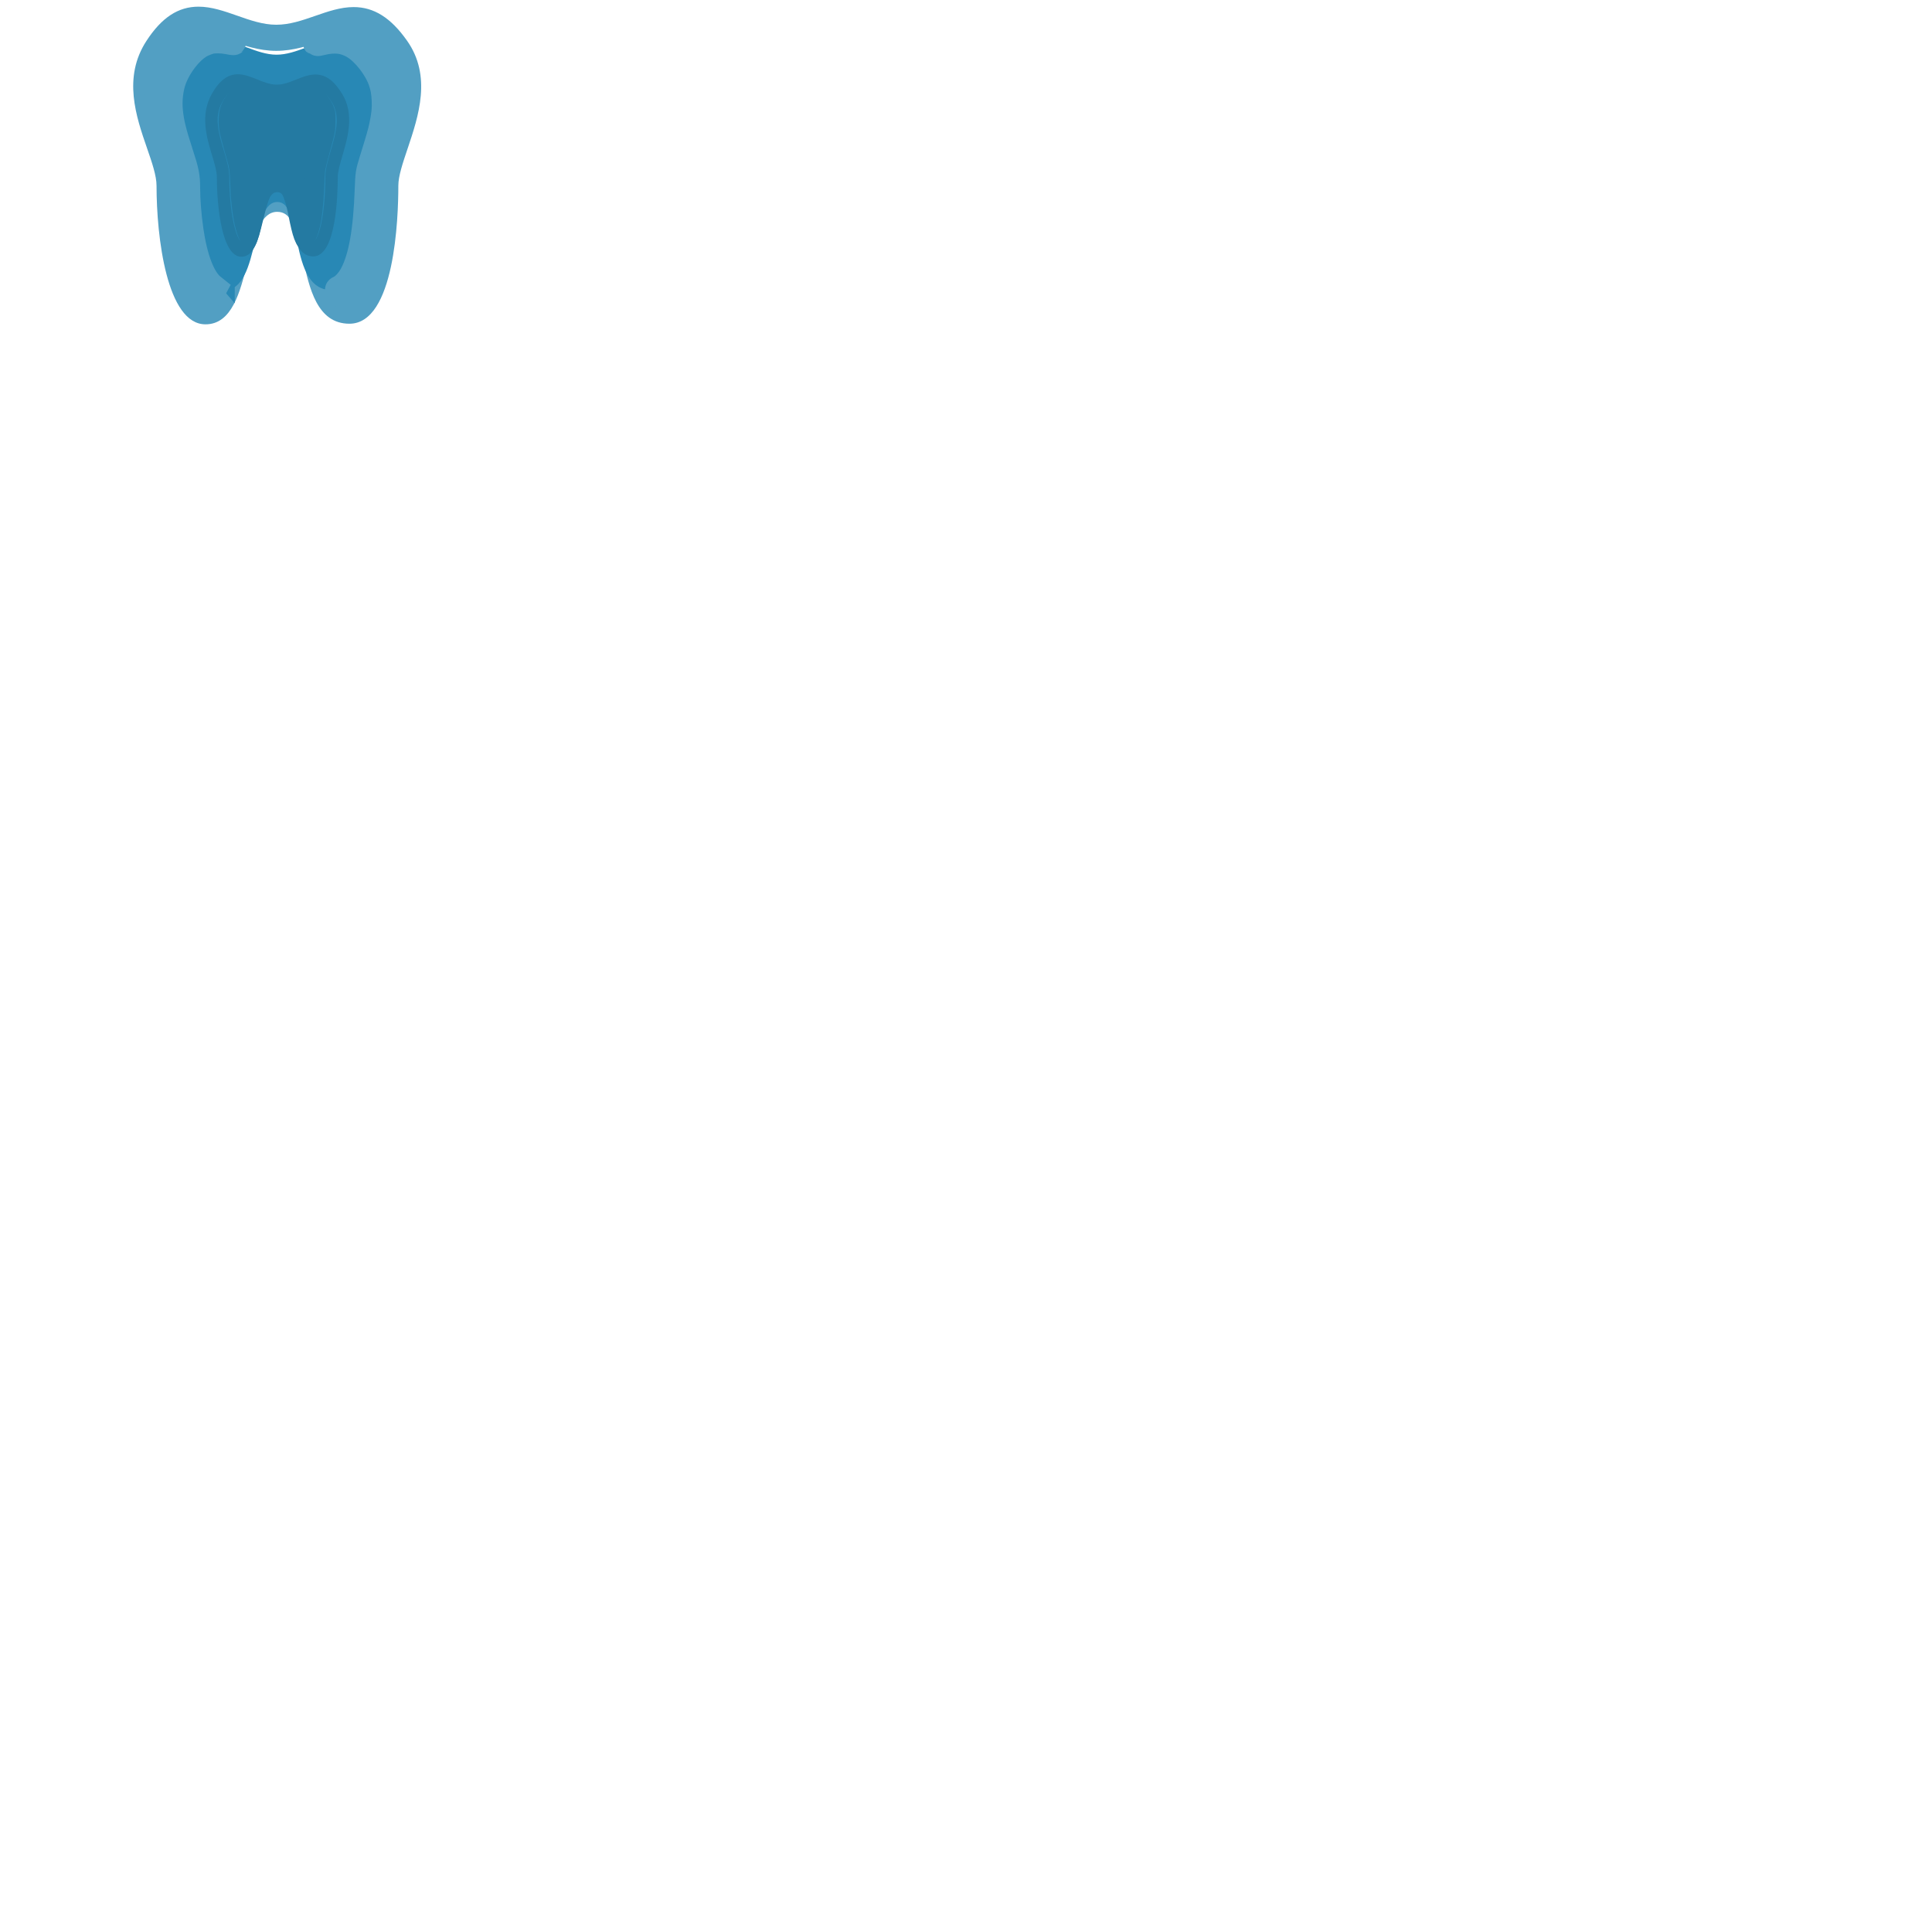
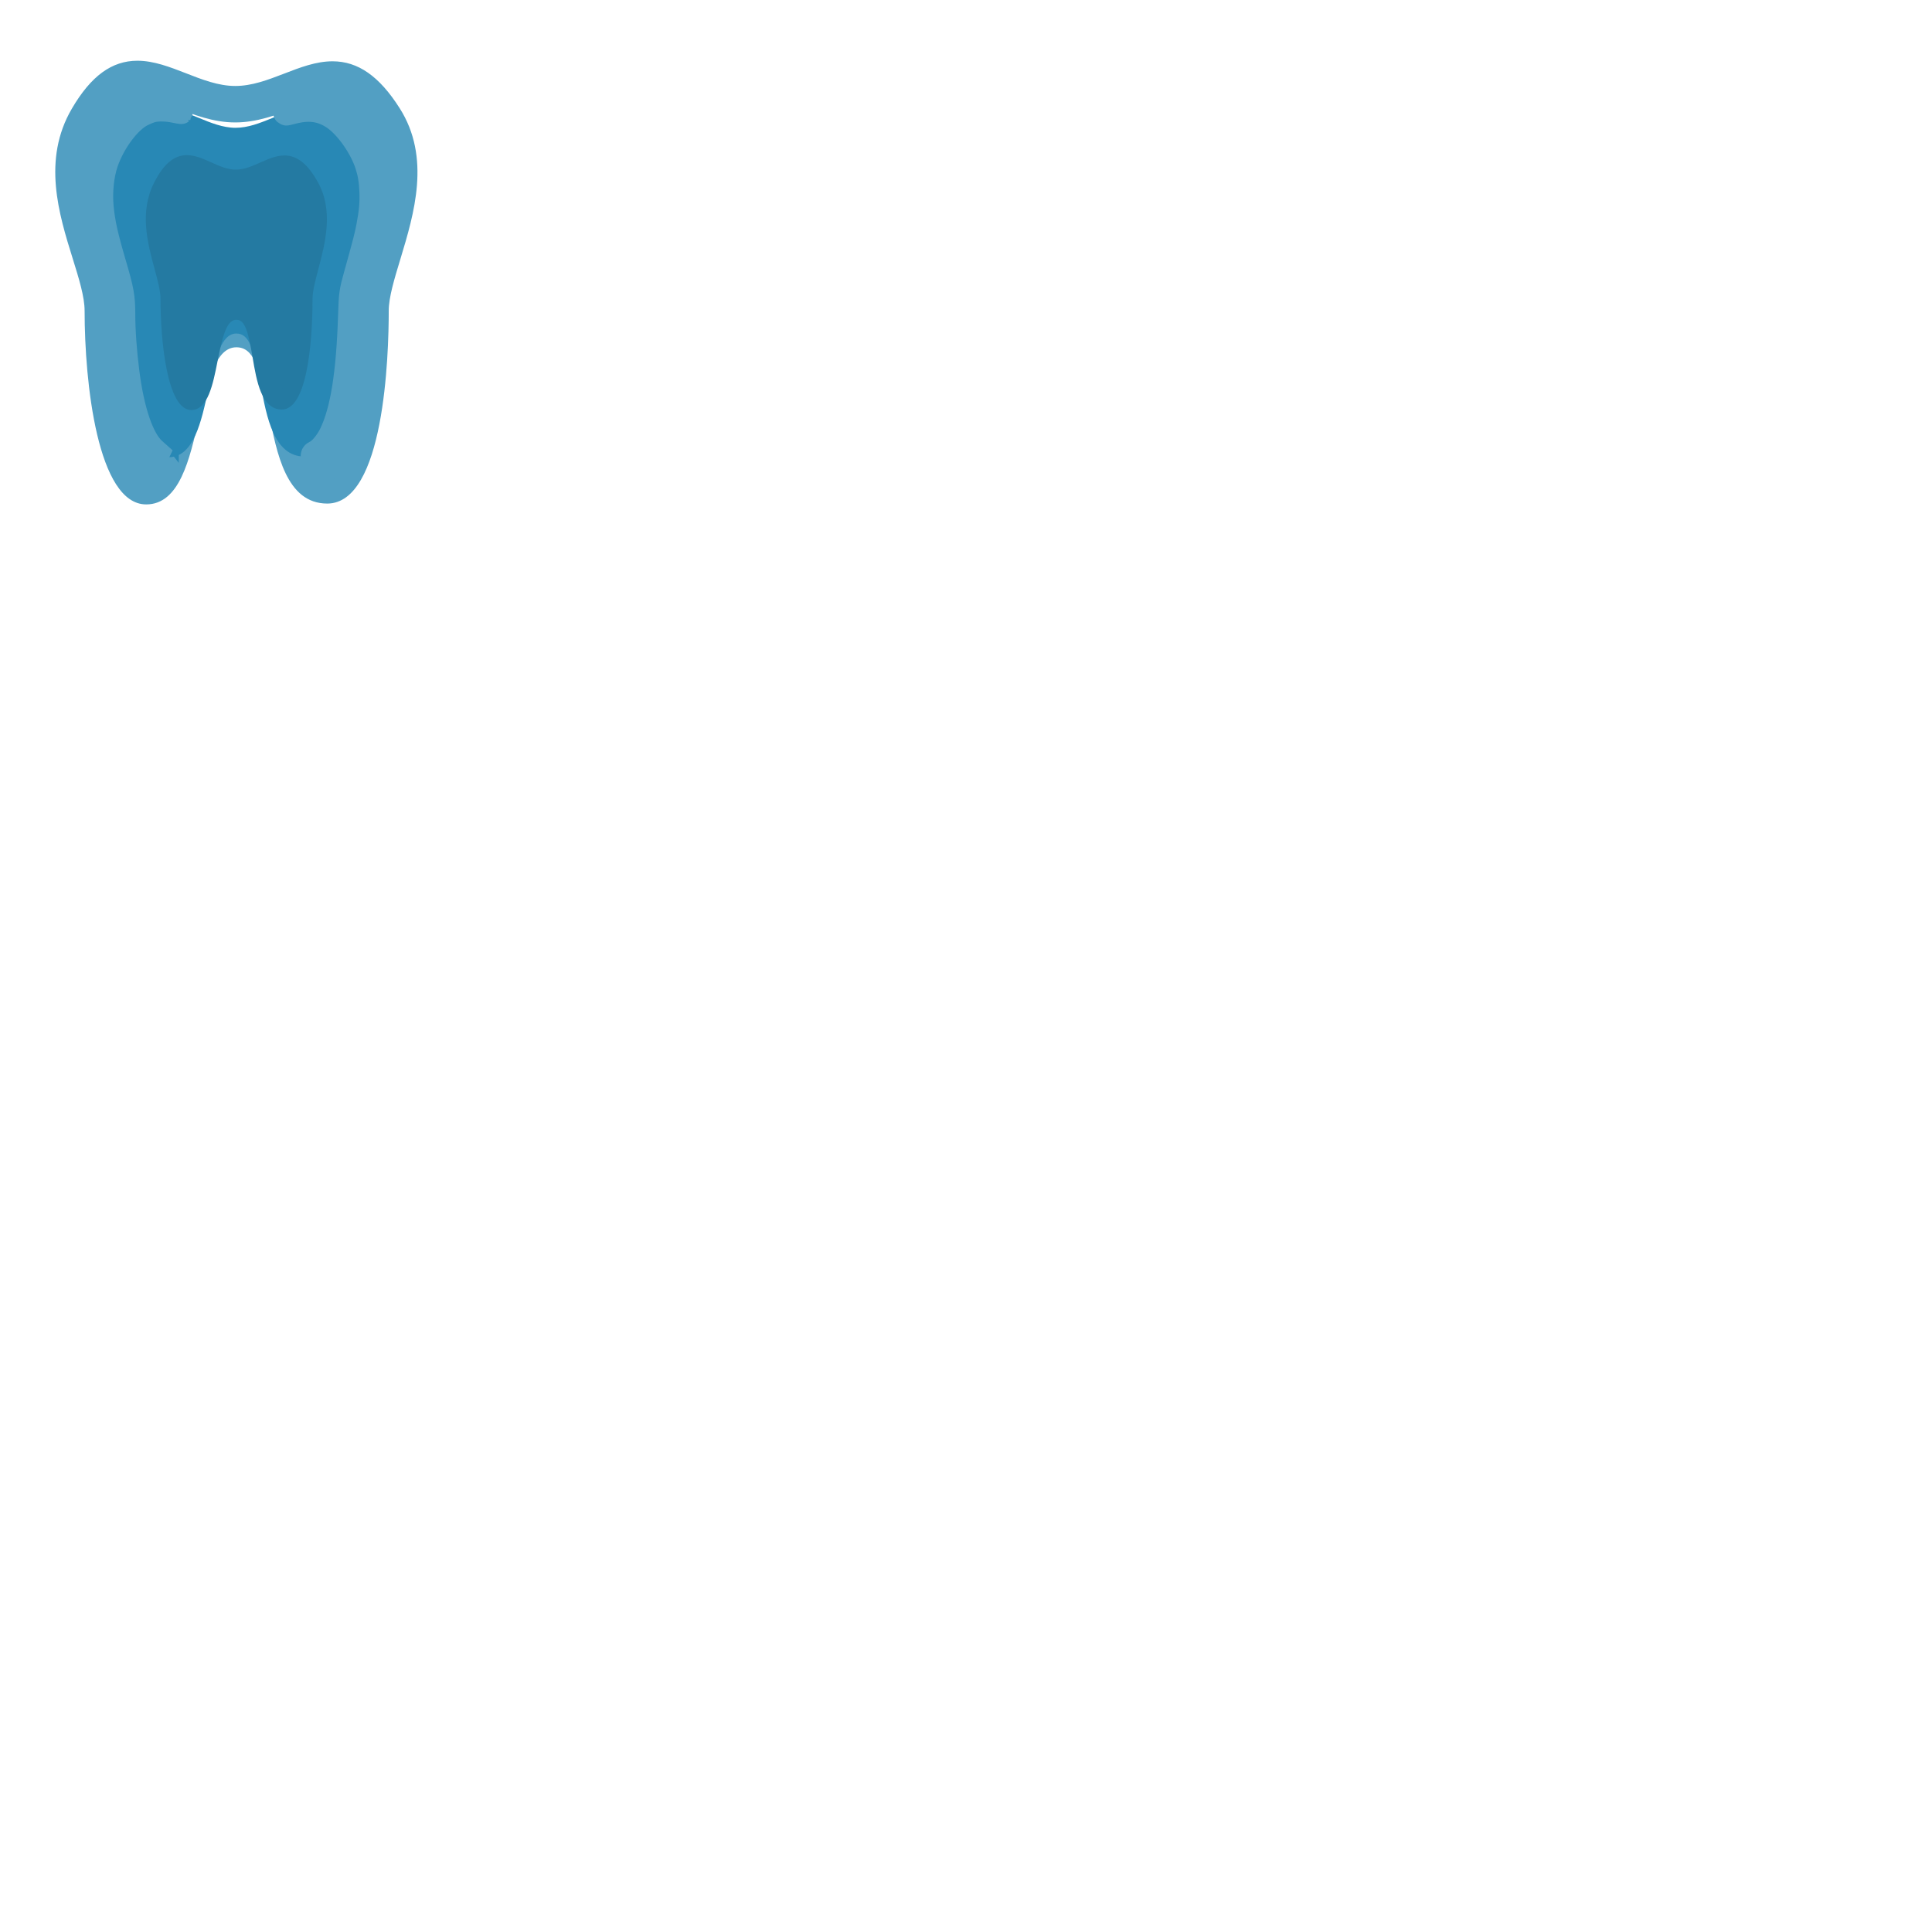
<svg xmlns="http://www.w3.org/2000/svg" version="1.1" id="Capa_1" x="0px" y="0px" viewBox="0 0 182.492 182.492" style="enable-background:new 0 0 182.492 182.492;" xml:space="preserve" width="512px" height="512px">
  <defs id="defs37">
    <clipPath clipPathUnits="userSpaceOnUse" id="clipPath5936">
      <rect style="fill:#ff7f2a;fill-opacity:1;stroke:none;stroke-width:2.806;stroke-miterlimit:4;stroke-dasharray:none" id="rect5938" width="150.015" height="136.869" x="70.368" y="-44.076" />
    </clipPath>
    <clipPath clipPathUnits="userSpaceOnUse" id="clipPath5972">
      <rect style="fill:#ff7f2a;fill-opacity:1;stroke:none;stroke-width:2.806;stroke-miterlimit:4;stroke-dasharray:none" id="rect5974" width="146.148" height="136.869" x="-443.858" y="-225.022" />
    </clipPath>
    <clipPath clipPathUnits="userSpaceOnUse" id="clipPath6015">
      <rect style="fill:#ff7f2a;fill-opacity:1;stroke:none;stroke-width:2.806;stroke-miterlimit:4;stroke-dasharray:none" id="rect6017" width="133.003" height="156.974" x="-435.352" y="-93.566" />
    </clipPath>
    <clipPath clipPathUnits="userSpaceOnUse" id="clipPath6036">
      <rect style="fill:#ff7f2a;fill-opacity:1;stroke:none;stroke-width:2.806;stroke-miterlimit:4;stroke-dasharray:none" id="rect6038" width="106.711" height="74.234" x="-358.798" y="-88.926" />
    </clipPath>
    <clipPath clipPathUnits="userSpaceOnUse" id="clipPath6054">
      <rect style="fill:#ff7f2a;fill-opacity:1;stroke:none;stroke-width:2.806;stroke-miterlimit:4;stroke-dasharray:none" id="rect6056" width="114.202" height="117.537" x="97.491" y="-7.733" />
    </clipPath>
+     <clipPath clipPathUnits="userSpaceOnUse" id="clipPath4140">
+       <rect style="opacity:1;fill:#ffff00;fill-opacity:1;stroke:none;stroke-width:7;stroke-linecap:round;stroke-miterlimit:4;stroke-dasharray:none;stroke-dashoffset:0;stroke-opacity:1" id="rect4142" width="1359.463" height="254.497" x="412.349" y="796.51" />
+     </clipPath>
  </defs>
-   <g id="g4164" transform="matrix(0.171984,0,0,0.1641149,10.41862,0.5265683)">
+   <g id="g4164" transform="matrix(0.2163184,0,0,0.2292221,2.498605,5.591892)">
    <path id="path3-5-3-7" d="M 162.954,20.176 C 154.093,7.001 144.783,0.864 133.656,0.864 c -7.204,0 -14.194,2.55 -20.942,5.01 l -0.223,0.081 C 105.291,8.565 98.491,11.03 91.154,11.03 83.801,11.03 76.594,8.361 69.58,5.765 62.7,3.24 55.586,0.63 48.464,0.63 c -11.182,0 -20.273,6.261 -28.606,19.696 -13.109,21.068 -5.666,43.629 0.338,61.824 2.674,8.095 5.198,15.74 5.198,21.513 0,29.64 5.664,79.8 26.894,79.8 14.529,0 19,-18.63 22.954,-35.112 4.199,-17.351 7.835,-29.633 16.427,-29.633 7.413,0 10.249,7.952 14.181,27.014 3.403,16.655 7.637,37.38 25.494,37.38 24.916,0 26.853,-60.841 26.853,-79.487 0,-5.473 2.441,-13.054 5.027,-21.081 l 0.103,-0.321 c 5.948,-18.569 13.351,-41.678 -0.371,-62.046 z m -12.468,57.037 -0.095,0.297 c -2.99,9.282 -5.813,18.049 -5.813,26.113 0,17.698 -1.687,34.853 -4.629,47.066 -3.437,14.268 -7.378,17.393 -8.606,17.393 -5.469,0 -8.094,-5.515 -12.223,-25.729 -3.366,-16.318 -7.975,-38.667 -27.451,-38.667 -19.713,0 -25.418,23.572 -29.602,40.862 -2.282,9.511 -5.73,23.883 -9.779,23.883 -0.628,0 -4.584,-3.014 -8.205,-17.335 -3.223,-12.744 -5.07,-30.034 -5.07,-47.437 0,-8.426 -2.925,-17.282 -6.042,-26.72 C 27.551,60.511 21.946,43.521 31.092,28.822 38.285,17.222 43.911,15.658 48.464,15.658 c 4.917,0 10.698,2.121 16.828,4.37 7.633,2.826 16.284,6.03 25.86,6.03 9.515,0 18.054,-3.094 25.586,-5.824 l 0.235,-0.085 c 6.001,-2.189 11.671,-4.256 16.682,-4.256 4.676,0 10.516,1.573 18.367,13.246 9.397,13.946 3.839,31.296 -1.536,48.074 z" style="fill:#529fc3;fill-opacity:1" />
    <g transform="matrix(1.109302,0,0,1.091391,-12.30451,-3.339733)" style="fill:#57babf;fill-opacity:1" id="g5" />
    <g transform="matrix(1.109302,0,0,1.091391,-12.30451,-3.339733)" style="fill:#57babf;fill-opacity:1" id="g7" />
    <g transform="matrix(1.109302,0,0,1.091391,-12.30451,-3.339733)" style="fill:#57babf;fill-opacity:1" id="g9" />
    <g transform="matrix(1.109302,0,0,1.091391,-12.30451,-3.339733)" style="fill:#57babf;fill-opacity:1" id="g11" />
    <g transform="matrix(1.109302,0,0,1.091391,-12.30451,-3.339733)" style="fill:#57babf;fill-opacity:1" id="g13" />
    <g transform="matrix(1.109302,0,0,1.091391,-12.30451,-3.339733)" style="fill:#57babf;fill-opacity:1" id="g15" />
    <g transform="matrix(1.109302,0,0,1.091391,-12.30451,-3.339733)" style="fill:#57babf;fill-opacity:1" id="g17" />
    <g transform="matrix(1.109302,0,0,1.091391,-12.30451,-3.339733)" style="fill:#57babf;fill-opacity:1" id="g19" />
    <g transform="matrix(1.109302,0,0,1.091391,-12.30451,-3.339733)" style="fill:#57babf;fill-opacity:1" id="g21" />
    <g transform="matrix(1.109302,0,0,1.091391,-12.30451,-3.339733)" style="fill:#57babf;fill-opacity:1" id="g23" />
    <g transform="matrix(1.109302,0,0,1.091391,-12.30451,-3.339733)" style="fill:#57babf;fill-opacity:1" id="g25" />
    <g transform="matrix(1.109302,0,0,1.091391,-12.30451,-3.339733)" style="fill:#57babf;fill-opacity:1" id="g27" />
    <g transform="matrix(1.109302,0,0,1.091391,-12.30451,-3.339733)" style="fill:#57babf;fill-opacity:1" id="g29" />
    <g transform="matrix(1.109302,0,0,1.091391,-12.30451,-3.339733)" style="fill:#57babf;fill-opacity:1" id="g31" />
    <g transform="matrix(1.109302,0,0,1.091391,-12.30451,-3.339733)" style="fill:#57babf;fill-opacity:1" id="g33" />
    <path id="path3-5-3-3-6" d="M 145.131,35.468 C 138.485,25.096 131.502,20.265 123.157,20.265 c -5.403,0 -10.646,2.007 -15.707,3.944 l -0.168,0.064 c -5.399,2.054 -10.499,3.995 -16.002,3.995 -5.515,0 -10.919,-2.101 -16.18,-4.145 -5.16,-1.988 -10.496,-4.043 -15.837,-4.043 -8.387,0 -15.205,4.929 -21.455,15.505 -9.831,16.586 -4.249,34.346 0.253,48.67 2.005,6.373 3.899,12.391 3.899,16.936 0,23.334 4.248,62.821 20.171,62.821 10.897,0 14.25,-14.666 17.216,-27.641 3.149,-13.659 5.876,-23.328 12.32,-23.328 5.559,0 7.687,6.26 10.636,21.266 2.552,13.111 5.728,29.427 19.12,29.427 18.687,0 20.139,-47.896 20.139,-62.575 0,-4.309 1.831,-10.277 3.77,-16.596 l 0.077,-0.252 c 4.461,-14.618 10.013,-32.811 -0.279,-48.845 z m -9.351,44.901 -0.071,0.233 c -2.242,7.307 -4.36,14.209 -4.36,20.557 0,13.932 -1.265,27.437 -3.472,37.052 -2.578,11.233 -5.534,13.693 -6.455,13.693 -4.102,0 -6.07,-4.342 -9.168,-20.255 -2.525,-12.846 -5.982,-30.44 -20.588,-30.44 -14.785,0 -19.064,18.556 -22.201,32.168 -1.712,7.487 -4.298,18.802 -7.334,18.802 -0.471,0 -3.438,-2.372 -6.154,-13.647 -2.417,-10.032 -3.803,-23.644 -3.803,-37.344 0,-6.633 -2.194,-13.605 -4.531,-21.035 -4.066,-12.934 -8.269,-26.309 -1.41,-37.88 5.395,-9.132 9.614,-10.363 13.03,-10.363 3.688,0 8.024,1.67 12.621,3.44 5.725,2.225 12.213,4.747 19.395,4.747 7.136,0 13.54,-2.435 19.19,-4.585 l 0.176,-0.067 c 4.501,-1.723 8.753,-3.35 12.511,-3.35 3.507,0 7.887,1.238 13.775,10.427 7.048,10.979 2.879,24.637 -1.152,37.846 z" style="fill:#2888b5;fill-opacity:1" />
-     <path id="path4290" d="m 70.867,134.598 c -1.624,-2.438 -3.507,-10.171 -4.532,-18.603 -0.251,-2.063 -0.628,-7.95 -0.838,-13.081 -0.318,-7.767 -0.561,-10.001 -1.45,-13.338 -0.587,-2.205 -1.884,-7.047 -2.881,-10.76 -1.667,-6.209 -1.816,-7.193 -1.847,-12.237 -0.04,-6.438 0.615,-8.716 3.851,-13.386 3.929,-5.67 6.253,-5.964 15.83,-2.003 5.49,2.271 8.484,3.036 11.968,3.057 3.957,0.025 6.6,-0.618 13.065,-3.175 8.363,-3.308 10.457,-3.269 13.963,0.264 3.01,3.034 5.297,7.617 5.815,11.656 0.588,4.585 -0.101,9.217 -3.075,20.677 l -2.574,9.916 -0.383,9.283 c -0.54,13.109 -1.525,20.955 -3.414,27.217 -1.133,3.754 -2.319,5.578 -3.517,5.408 -2.135,-0.303 -3.477,-4.062 -5.664,-15.865 -2.231,-12.04 -4.878,-17.738 -9.243,-19.903 -4.572,-2.267 -9.583,-0.872 -12.827,3.573 -2.688,3.683 -3.916,7.46 -7.545,23.2 -1.31,5.681 -2.609,9.072 -3.475,9.072 -0.319,0 -0.872,-0.437 -1.228,-0.972 z" style="opacity:1;fill:#247aa2;fill-opacity:1;stroke:#247aa2;stroke-width:14.851;stroke-linecap:round;stroke-miterlimit:4;stroke-dasharray:none;stroke-dashoffset:0;stroke-opacity:1" />
-     <path id="path4292" d="M 60.921,150.941 C 59.02,148.672 56.75,142.144 55.293,134.758 53.611,126.227 52.769,117.746 52.388,105.487 52.057,94.855 51.788,93.358 47.984,80.94 44.824,70.625 43.756,66.404 43.152,61.834 41.949,52.739 43.303,46.774 48.193,39.615 c 3.093,-4.528 6.437,-7.007 9.991,-7.409 3.069,-0.347 5.714,0.362 16.656,4.462 13.387,5.016 19.859,4.881 35.119,-0.734 8.281,-3.047 10.615,-3.645 13.66,-3.497 3.299,0.16 5.258,1.126 8.214,4.05 3.929,3.886 6.702,8.448 7.872,12.948 1.706,6.564 0.916,14.25 -2.728,26.545 -5.547,18.715 -5.385,17.911 -5.742,28.463 -0.43,12.708 -1.111,20.624 -2.449,28.495 -1.324,7.785 -3.519,14.612 -5.589,17.381 -0.946,1.265 -1.185,1.417 -2.229,1.417 -2.09,0 -3.59,-1.714 -5.055,-5.773 l -0.826,-2.29 1.579,-1.643 c 4.795,-4.988 7.458,-16.897 8.204,-36.692 0.167,-4.431 0.379,-8.66 0.472,-9.399 0.092,-0.738 1.109,-4.901 2.259,-9.25 3.186,-12.05 3.473,-13.731 3.482,-20.439 0.007,-4.978 -0.076,-5.979 -0.684,-8.205 -1.938,-7.103 -7.53,-14.911 -12.238,-17.087 -4.515,-2.086 -7.92,-1.752 -16.033,1.573 -5.39,2.209 -7.645,2.809 -10.615,2.821 -3.134,0.014 -4.189,-0.267 -10.766,-2.86 -6.545,-2.58 -8.416,-3.054 -11.388,-2.885 -4.408,0.251 -8.103,2.734 -11.496,7.725 -3.946,5.804 -5.438,10.337 -5.686,17.276 -0.113,3.147 -0.016,5.303 0.354,7.907 0.47,3.311 1.011,5.545 4.444,18.35 1.227,4.575 1.243,4.703 1.496,11.935 0.141,4.021 0.328,8.049 0.416,8.951 0.918,9.4 1.613,13.944 2.899,18.947 1.104,4.295 2.494,7.78 3.97,9.955 0.656,0.966 1.192,1.941 1.192,2.166 0,0.912 -1.902,5.944 -2.817,7.451 -1.243,2.049 -1.934,2.193 -3.21,0.669 z" style="opacity:1;fill:#2888b5;fill-opacity:1;stroke:#2888b5;stroke-width:14.851;stroke-linecap:round;stroke-miterlimit:4;stroke-dasharray:none;stroke-dashoffset:0;stroke-opacity:1" />
-     <path id="path4294" d="m 50.857,167.065 c -2.402,-2.744 -5.259,-9.935 -7.082,-17.828 -2.715,-11.756 -4.07,-23.982 -4.587,-41.399 C 38.825,95.571 38.331,93.03 33.306,77.578 27.795,60.631 26.462,54.686 26.451,46.989 c -0.012,-7.942 1.589,-13.347 5.847,-19.742 4.057,-6.092 7.98,-9.596 12.134,-10.837 2.61,-0.78 6.662,-0.653 10.498,0.329 2.665,0.682 12.861,4.196 12.684,4.372 -0.056,0.055 -1.392,-0.161 -2.969,-0.481 -3.441,-0.699 -7.387,-0.754 -9.854,-0.139 -0.994,0.248 -2.968,1.009 -4.385,1.692 -5.862,2.824 -12.731,11.547 -15.879,20.166 -1.913,5.239 -2.687,12.344 -2.038,18.718 0.663,6.517 1.937,11.925 5.516,23.423 3.383,10.866 3.906,13.612 3.913,20.535 0.007,6.934 0.675,15.757 1.832,24.222 2.205,16.129 6.483,27.818 11.826,32.318 l 1.236,1.041 -1.064,2.078 c -1.033,2.018 -2.541,3.651 -3.372,3.651 -0.224,0 -0.908,-0.571 -1.518,-1.268 z" style="opacity:1;fill:#529fc3;fill-opacity:1;stroke:#529fc3;stroke-width:14.851;stroke-linecap:round;stroke-miterlimit:4;stroke-dasharray:none;stroke-dashoffset:0;stroke-opacity:1" />
-     <path id="path4296" d="m 129.445,167.596 c -1.302,-0.457 -3.043,-1.962 -3.703,-3.202 -0.603,-1.133 -0.56,-1.26 0.619,-1.813 2.244,-1.053 5.154,-4.366 6.985,-7.953 4.912,-9.621 7.518,-24.976 8.332,-49.104 0.295,-8.726 0.431,-9.636 2.468,-16.511 3.722,-12.558 4.585,-15.699 5.407,-19.682 1.264,-6.125 1.651,-10.2 1.425,-14.979 -0.213,-4.493 -0.709,-7.334 -1.899,-10.883 -2.507,-7.472 -9.096,-16.312 -14.891,-19.977 -5.515,-3.488 -10.997,-4.155 -18.418,-2.243 -1.297,0.334 -2.413,0.554 -2.48,0.488 -0.232,-0.228 11.26,-4.129 14.29,-4.851 3.804,-0.907 8.297,-0.981 10.663,-0.177 2.562,0.871 4.941,2.446 7.525,4.982 5.978,5.866 9.76,12.799 10.796,19.786 0.47,3.17 0.226,10.835 -0.466,14.666 -0.804,4.452 -2.931,12.26 -5.771,21.185 -5.14,16.153 -5.562,18.346 -5.916,30.733 -0.393,13.738 -1.112,22.668 -2.595,32.225 -2.096,13.509 -5.462,23.443 -9.074,26.779 -1.159,1.071 -1.568,1.137 -3.295,0.531 z" style="opacity:1;fill:#529fc3;fill-opacity:1;stroke:#529fc3;stroke-width:14.851;stroke-linecap:round;stroke-miterlimit:4;stroke-dasharray:none;stroke-dashoffset:0;stroke-opacity:1" />
+     <path id="path4290" d="m 70.867,134.598 c -1.624,-2.438 -3.507,-10.171 -4.532,-18.603 -0.251,-2.063 -0.628,-7.95 -0.838,-13.081 -0.318,-7.767 -0.561,-10.001 -1.45,-13.338 -0.587,-2.205 -1.884,-7.047 -2.881,-10.76 -1.667,-6.209 -1.816,-7.193 -1.847,-12.237 -0.04,-6.438 0.615,-8.716 3.851,-13.386 3.929,-5.67 6.253,-5.964 15.83,-2.003 5.49,2.271 8.484,3.036 11.968,3.057 3.957,0.025 6.6,-0.618 13.065,-3.175 8.363,-3.308 10.457,-3.269 13.963,0.264 3.01,3.034 5.297,7.617 5.815,11.656 0.588,4.585 -0.101,9.217 -3.075,20.677 l -2.574,9.916 -0.383,9.283 c -0.54,13.109 -1.525,20.955 -3.414,27.217 -1.133,3.754 -2.319,5.578 -3.517,5.408 -2.135,-0.303 -3.477,-4.062 -5.664,-15.865 -2.231,-12.04 -4.878,-17.738 -9.243,-19.903 -4.572,-2.267 -9.583,-0.872 -12.827,3.573 -2.688,3.683 -3.916,7.46 -7.545,23.2 -1.31,5.681 -2.609,9.072 -3.475,9.072 -0.319,0 -0.872,-0.437 -1.228,-0.972 z" style="opacity:1;fill:#247aa2;fill-opacity:1;stroke:#247aa2;stroke-width:11.205;stroke-linecap:round;stroke-miterlimit:4;stroke-dasharray:none;stroke-dashoffset:0;stroke-opacity:1" />
+     <path id="path4292" d="M 60.921,150.941 C 59.02,148.672 56.75,142.144 55.293,134.758 53.611,126.227 52.769,117.746 52.388,105.487 52.057,94.855 51.788,93.358 47.984,80.94 44.824,70.625 43.756,66.404 43.152,61.834 41.949,52.739 43.303,46.774 48.193,39.615 c 3.093,-4.528 6.437,-7.007 9.991,-7.409 3.069,-0.347 5.714,0.362 16.656,4.462 13.387,5.016 19.859,4.881 35.119,-0.734 8.281,-3.047 10.615,-3.645 13.66,-3.497 3.299,0.16 5.258,1.126 8.214,4.05 3.929,3.886 6.702,8.448 7.872,12.948 1.706,6.564 0.916,14.25 -2.728,26.545 -5.547,18.715 -5.385,17.911 -5.742,28.463 -0.43,12.708 -1.111,20.624 -2.449,28.495 -1.324,7.785 -3.519,14.612 -5.589,17.381 -0.946,1.265 -1.185,1.417 -2.229,1.417 -2.09,0 -3.59,-1.714 -5.055,-5.773 l -0.826,-2.29 1.579,-1.643 c 4.795,-4.988 7.458,-16.897 8.204,-36.692 0.167,-4.431 0.379,-8.66 0.472,-9.399 0.092,-0.738 1.109,-4.901 2.259,-9.25 3.186,-12.05 3.473,-13.731 3.482,-20.439 0.007,-4.978 -0.076,-5.979 -0.684,-8.205 -1.938,-7.103 -7.53,-14.911 -12.238,-17.087 -4.515,-2.086 -7.92,-1.752 -16.033,1.573 -5.39,2.209 -7.645,2.809 -10.615,2.821 -3.134,0.014 -4.189,-0.267 -10.766,-2.86 -6.545,-2.58 -8.416,-3.054 -11.388,-2.885 -4.408,0.251 -8.103,2.734 -11.496,7.725 -3.946,5.804 -5.438,10.337 -5.686,17.276 -0.113,3.147 -0.016,5.303 0.354,7.907 0.47,3.311 1.011,5.545 4.444,18.35 1.227,4.575 1.243,4.703 1.496,11.935 0.141,4.021 0.328,8.049 0.416,8.951 0.918,9.4 1.613,13.944 2.899,18.947 1.104,4.295 2.494,7.78 3.97,9.955 0.656,0.966 1.192,1.941 1.192,2.166 0,0.912 -1.902,5.944 -2.817,7.451 -1.243,2.049 -1.934,2.193 -3.21,0.669 z" style="opacity:1;fill:#2888b5;fill-opacity:1;stroke:#2888b5;stroke-width:11.205;stroke-linecap:round;stroke-miterlimit:4;stroke-dasharray:none;stroke-dashoffset:0;stroke-opacity:1" />
+     <path id="path4294" d="m 50.857,167.065 c -2.402,-2.744 -5.259,-9.935 -7.082,-17.828 -2.715,-11.756 -4.07,-23.982 -4.587,-41.399 C 38.825,95.571 38.331,93.03 33.306,77.578 27.795,60.631 26.462,54.686 26.451,46.989 c -0.012,-7.942 1.589,-13.347 5.847,-19.742 4.057,-6.092 7.98,-9.596 12.134,-10.837 2.61,-0.78 6.662,-0.653 10.498,0.329 2.665,0.682 12.861,4.196 12.684,4.372 -0.056,0.055 -1.392,-0.161 -2.969,-0.481 -3.441,-0.699 -7.387,-0.754 -9.854,-0.139 -0.994,0.248 -2.968,1.009 -4.385,1.692 -5.862,2.824 -12.731,11.547 -15.879,20.166 -1.913,5.239 -2.687,12.344 -2.038,18.718 0.663,6.517 1.937,11.925 5.516,23.423 3.383,10.866 3.906,13.612 3.913,20.535 0.007,6.934 0.675,15.757 1.832,24.222 2.205,16.129 6.483,27.818 11.826,32.318 l 1.236,1.041 -1.064,2.078 c -1.033,2.018 -2.541,3.651 -3.372,3.651 -0.224,0 -0.908,-0.571 -1.518,-1.268 z" style="opacity:1;fill:#529fc3;fill-opacity:1;stroke:#529fc3;stroke-width:11.205;stroke-linecap:round;stroke-miterlimit:4;stroke-dasharray:none;stroke-dashoffset:0;stroke-opacity:1" />
+     <path id="path4296" d="m 129.445,167.596 c -1.302,-0.457 -3.043,-1.962 -3.703,-3.202 -0.603,-1.133 -0.56,-1.26 0.619,-1.813 2.244,-1.053 5.154,-4.366 6.985,-7.953 4.912,-9.621 7.518,-24.976 8.332,-49.104 0.295,-8.726 0.431,-9.636 2.468,-16.511 3.722,-12.558 4.585,-15.699 5.407,-19.682 1.264,-6.125 1.651,-10.2 1.425,-14.979 -0.213,-4.493 -0.709,-7.334 -1.899,-10.883 -2.507,-7.472 -9.096,-16.312 -14.891,-19.977 -5.515,-3.488 -10.997,-4.155 -18.418,-2.243 -1.297,0.334 -2.413,0.554 -2.48,0.488 -0.232,-0.228 11.26,-4.129 14.29,-4.851 3.804,-0.907 8.297,-0.981 10.663,-0.177 2.562,0.871 4.941,2.446 7.525,4.982 5.978,5.866 9.76,12.799 10.796,19.786 0.47,3.17 0.226,10.835 -0.466,14.666 -0.804,4.452 -2.931,12.26 -5.771,21.185 -5.14,16.153 -5.562,18.346 -5.916,30.733 -0.393,13.738 -1.112,22.668 -2.595,32.225 -2.096,13.509 -5.462,23.443 -9.074,26.779 -1.159,1.071 -1.568,1.137 -3.295,0.531 z" style="opacity:1;fill:#529fc3;fill-opacity:1;stroke:#529fc3;stroke-width:11.205;stroke-linecap:round;stroke-miterlimit:4;stroke-dasharray:none;stroke-dashoffset:0;stroke-opacity:1" />
    <path id="path3-5-3" d="m 127.307,50.759 c -4.431,-7.569 -9.086,-11.094 -14.649,-11.094 -3.602,0 -7.097,1.465 -10.471,2.878 l -0.112,0.047 c -3.6,1.499 -7,2.915 -10.668,2.915 -3.676,0 -7.28,-1.533 -10.787,-3.024 -3.44,-1.451 -6.997,-2.95 -10.558,-2.95 -5.591,0 -10.137,3.597 -14.303,11.314 -6.554,12.103 -2.833,25.063 0.169,35.516 1.337,4.65 2.599,9.042 2.599,12.358 0,17.027 2.832,45.843 13.447,45.843 7.265,0 9.5,-10.702 11.477,-20.171 2.099,-9.968 3.917,-17.023 8.213,-17.023 3.706,0 5.124,4.568 7.09,15.519 1.701,9.568 3.818,21.474 12.747,21.474 12.458,0 13.426,-34.951 13.426,-45.663 0,-3.144 1.221,-7.499 2.513,-12.11 l 0.051,-0.184 c 2.974,-10.668 6.675,-23.943 -0.186,-35.643 z m -6.234,32.766 -0.047,0.17 c -1.495,5.332 -2.907,10.369 -2.907,15.001 0,10.167 -0.843,20.022 -2.315,27.038 -1.719,8.197 -3.689,9.992 -4.303,9.992 -2.734,0 -4.047,-3.168 -6.112,-14.78 -1.683,-9.374 -3.988,-22.213 -13.725,-22.213 -9.857,0 -12.709,13.541 -14.801,23.474 -1.141,5.464 -2.865,13.72 -4.889,13.72 -0.314,0 -2.292,-1.731 -4.103,-9.958 -1.611,-7.321 -2.535,-17.253 -2.535,-27.251 0,-4.84 -1.463,-9.928 -3.021,-15.35 -2.71,-9.438 -5.513,-19.198 -0.94,-27.642 3.596,-6.664 6.409,-7.563 8.686,-7.563 2.458,0 5.349,1.218 8.414,2.51 3.817,1.624 8.142,3.464 12.93,3.464 4.758,0 9.027,-1.777 12.793,-3.346 l 0.118,-0.049 c 3,-1.258 5.835,-2.445 8.341,-2.445 2.338,0 5.258,0.904 9.183,7.609 4.699,8.011 1.92,17.979 -0.768,27.617 z" style="fill:#247aa2;fill-opacity:1" />
  </g>
+   <flowRoot xml:space="preserve" id="flowRoot4198" style="font-style:normal;font-weight:normal;font-size:5px;line-height:125%;font-family:sans-serif;letter-spacing:0px;word-spacing:0px;fill:#247aa2;fill-opacity:1;stroke:none;stroke-width:1px;stroke-linecap:butt;stroke-linejoin:miter;stroke-opacity:1" transform="matrix(2.225926,0,0,4.014043,-450.4833,-92.20536)">
+     <flowRegion id="flowRegion4200">
+       <rect id="rect4202" width="380.447" height="169.514" x="219.371" y="23.401" style="fill:#247aa2;fill-opacity:1" />
+     </flowRegion>
+     <flowPara id="flowPara4204" style="font-style:normal;font-variant:normal;font-weight:bold;font-stretch:normal;font-size:6.558px;line-height:99%;font-family:'Linux Libertine O';-inkscape-font-specification:'Linux Libertine O Bold';letter-spacing:0.001px;fill:#247aa2;fill-opacity:1"> CHIRAYU AESTHETIC</flowPara>
+     <flowPara id="flowPara4206" style="font-style:normal;font-variant:normal;font-weight:bold;font-stretch:normal;font-size:6.558px;line-height:99%;font-family:'Linux Libertine O';-inkscape-font-specification:'Linux Libertine O Bold';letter-spacing:0.001px;fill:#247aa2;fill-opacity:1"> DENTAL CLINIC</flowPara>
+   </flowRoot>
</svg>
